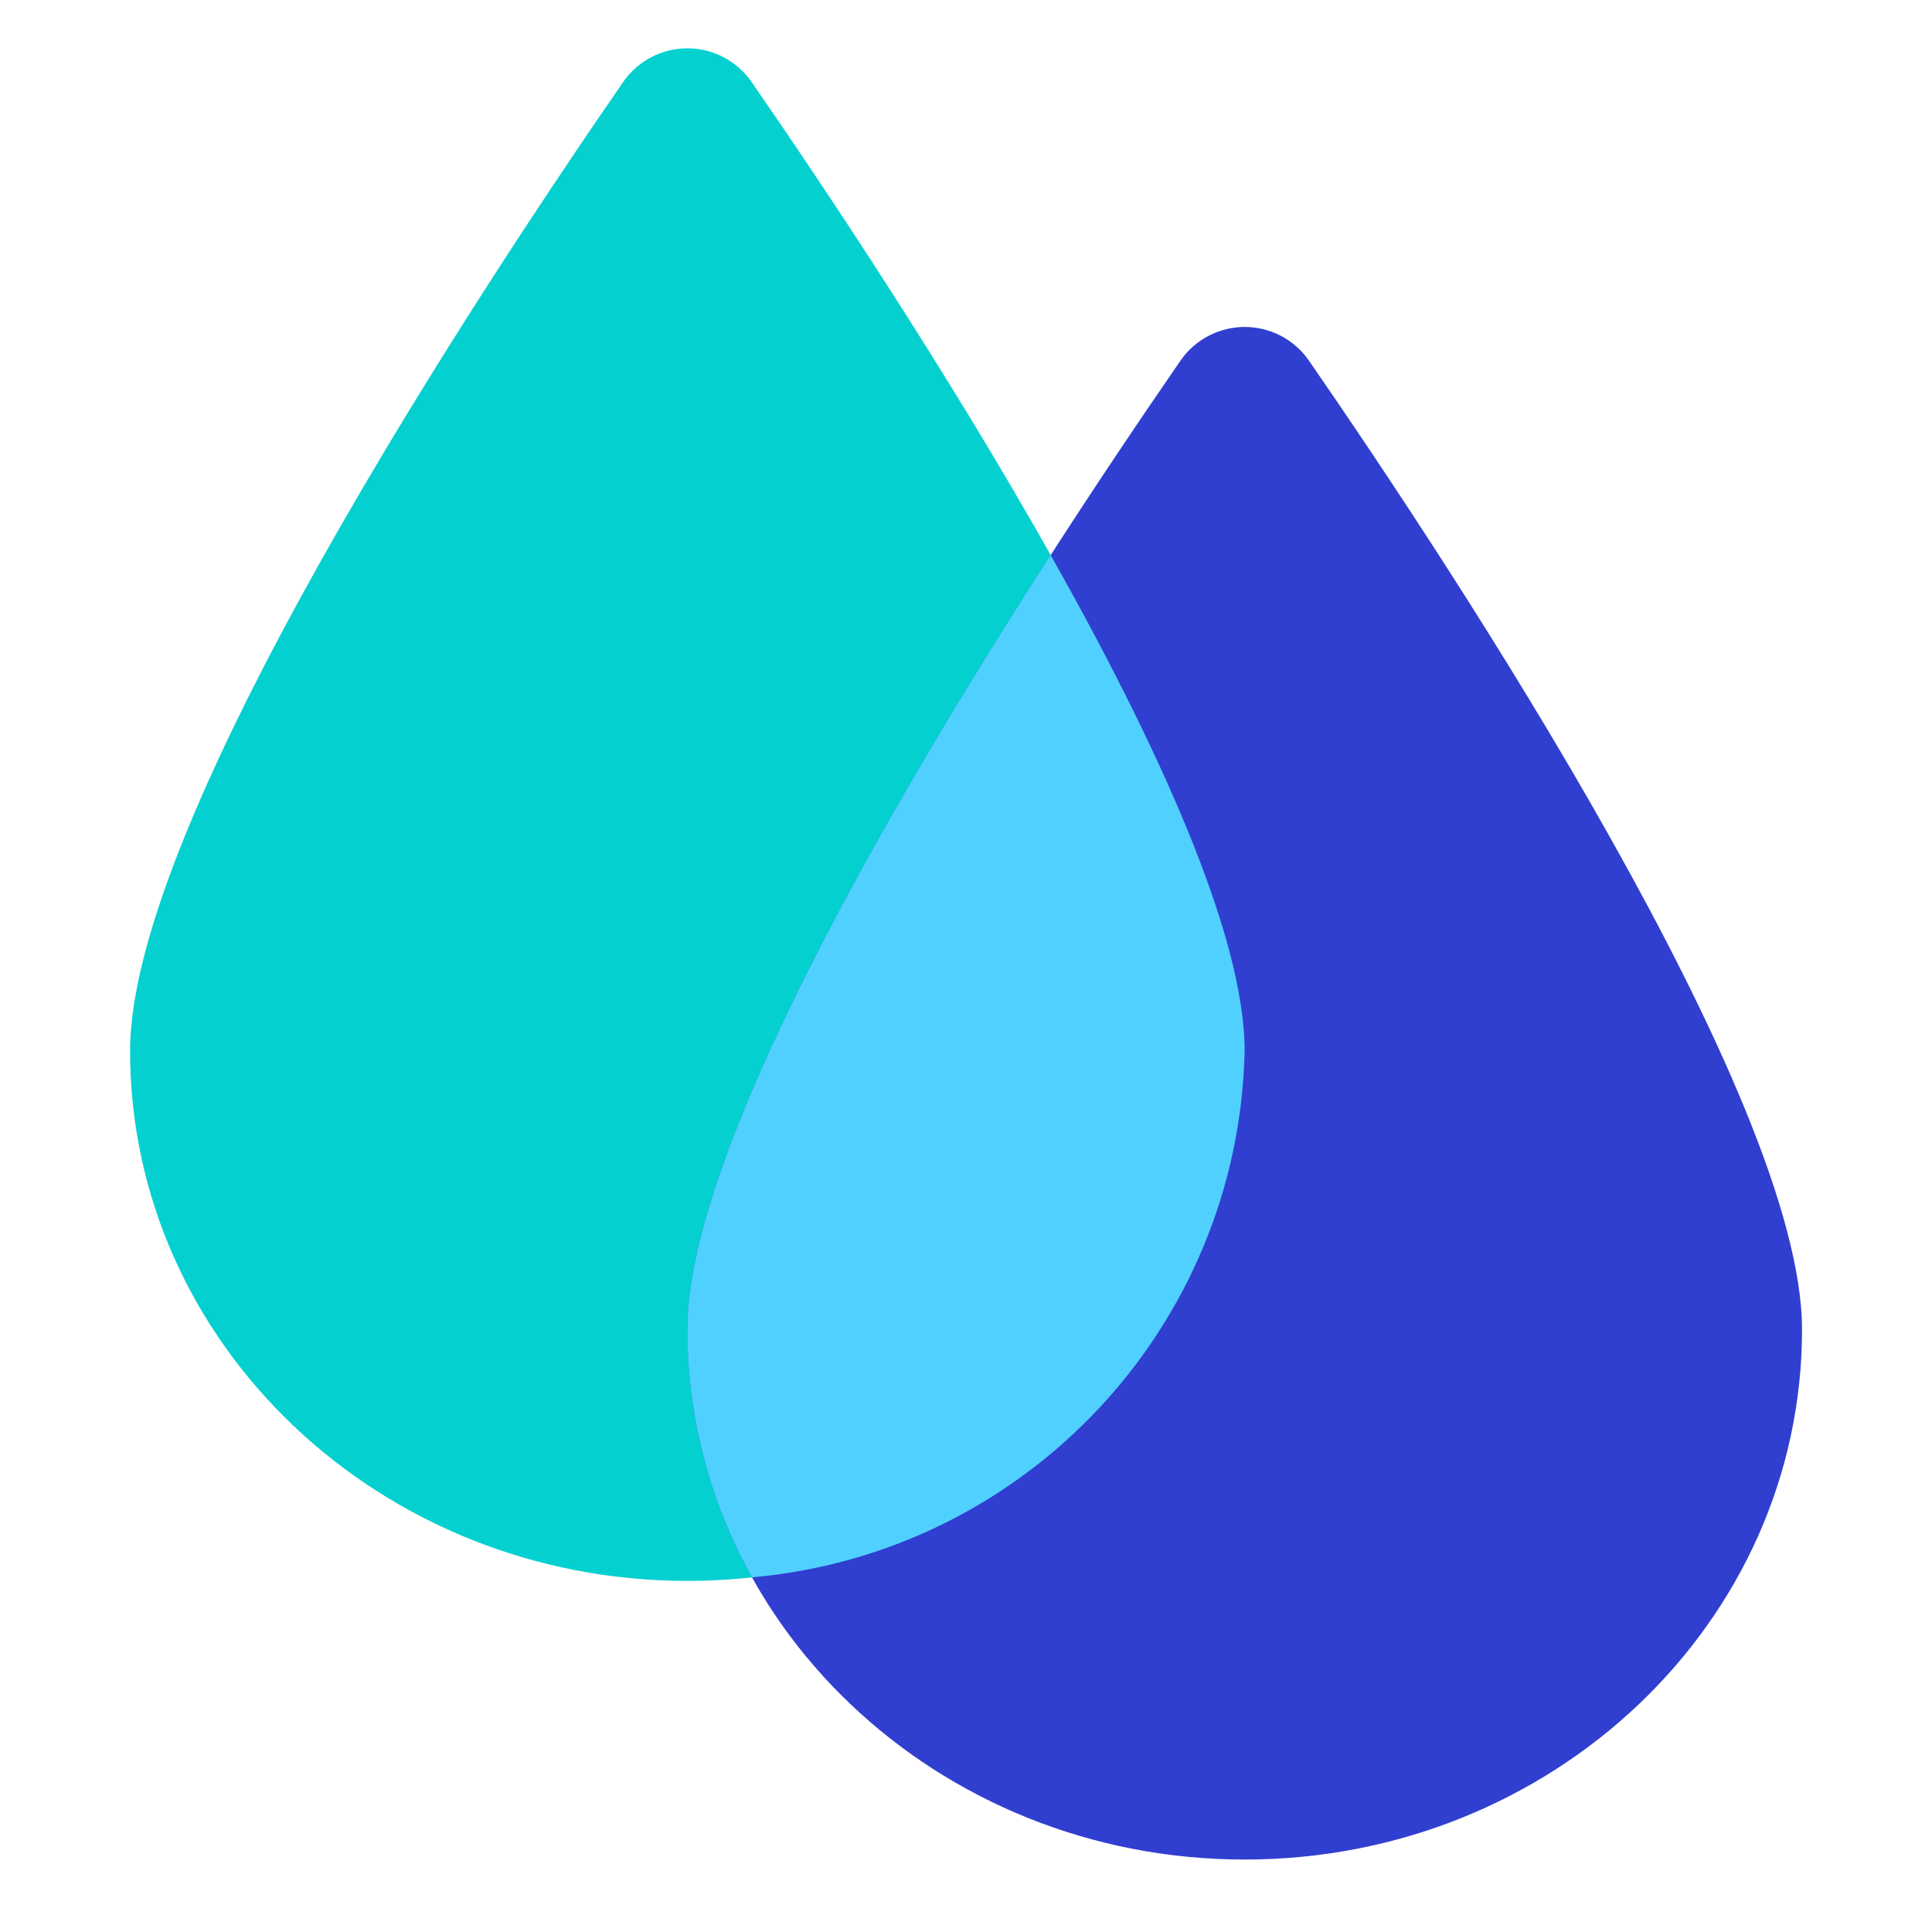
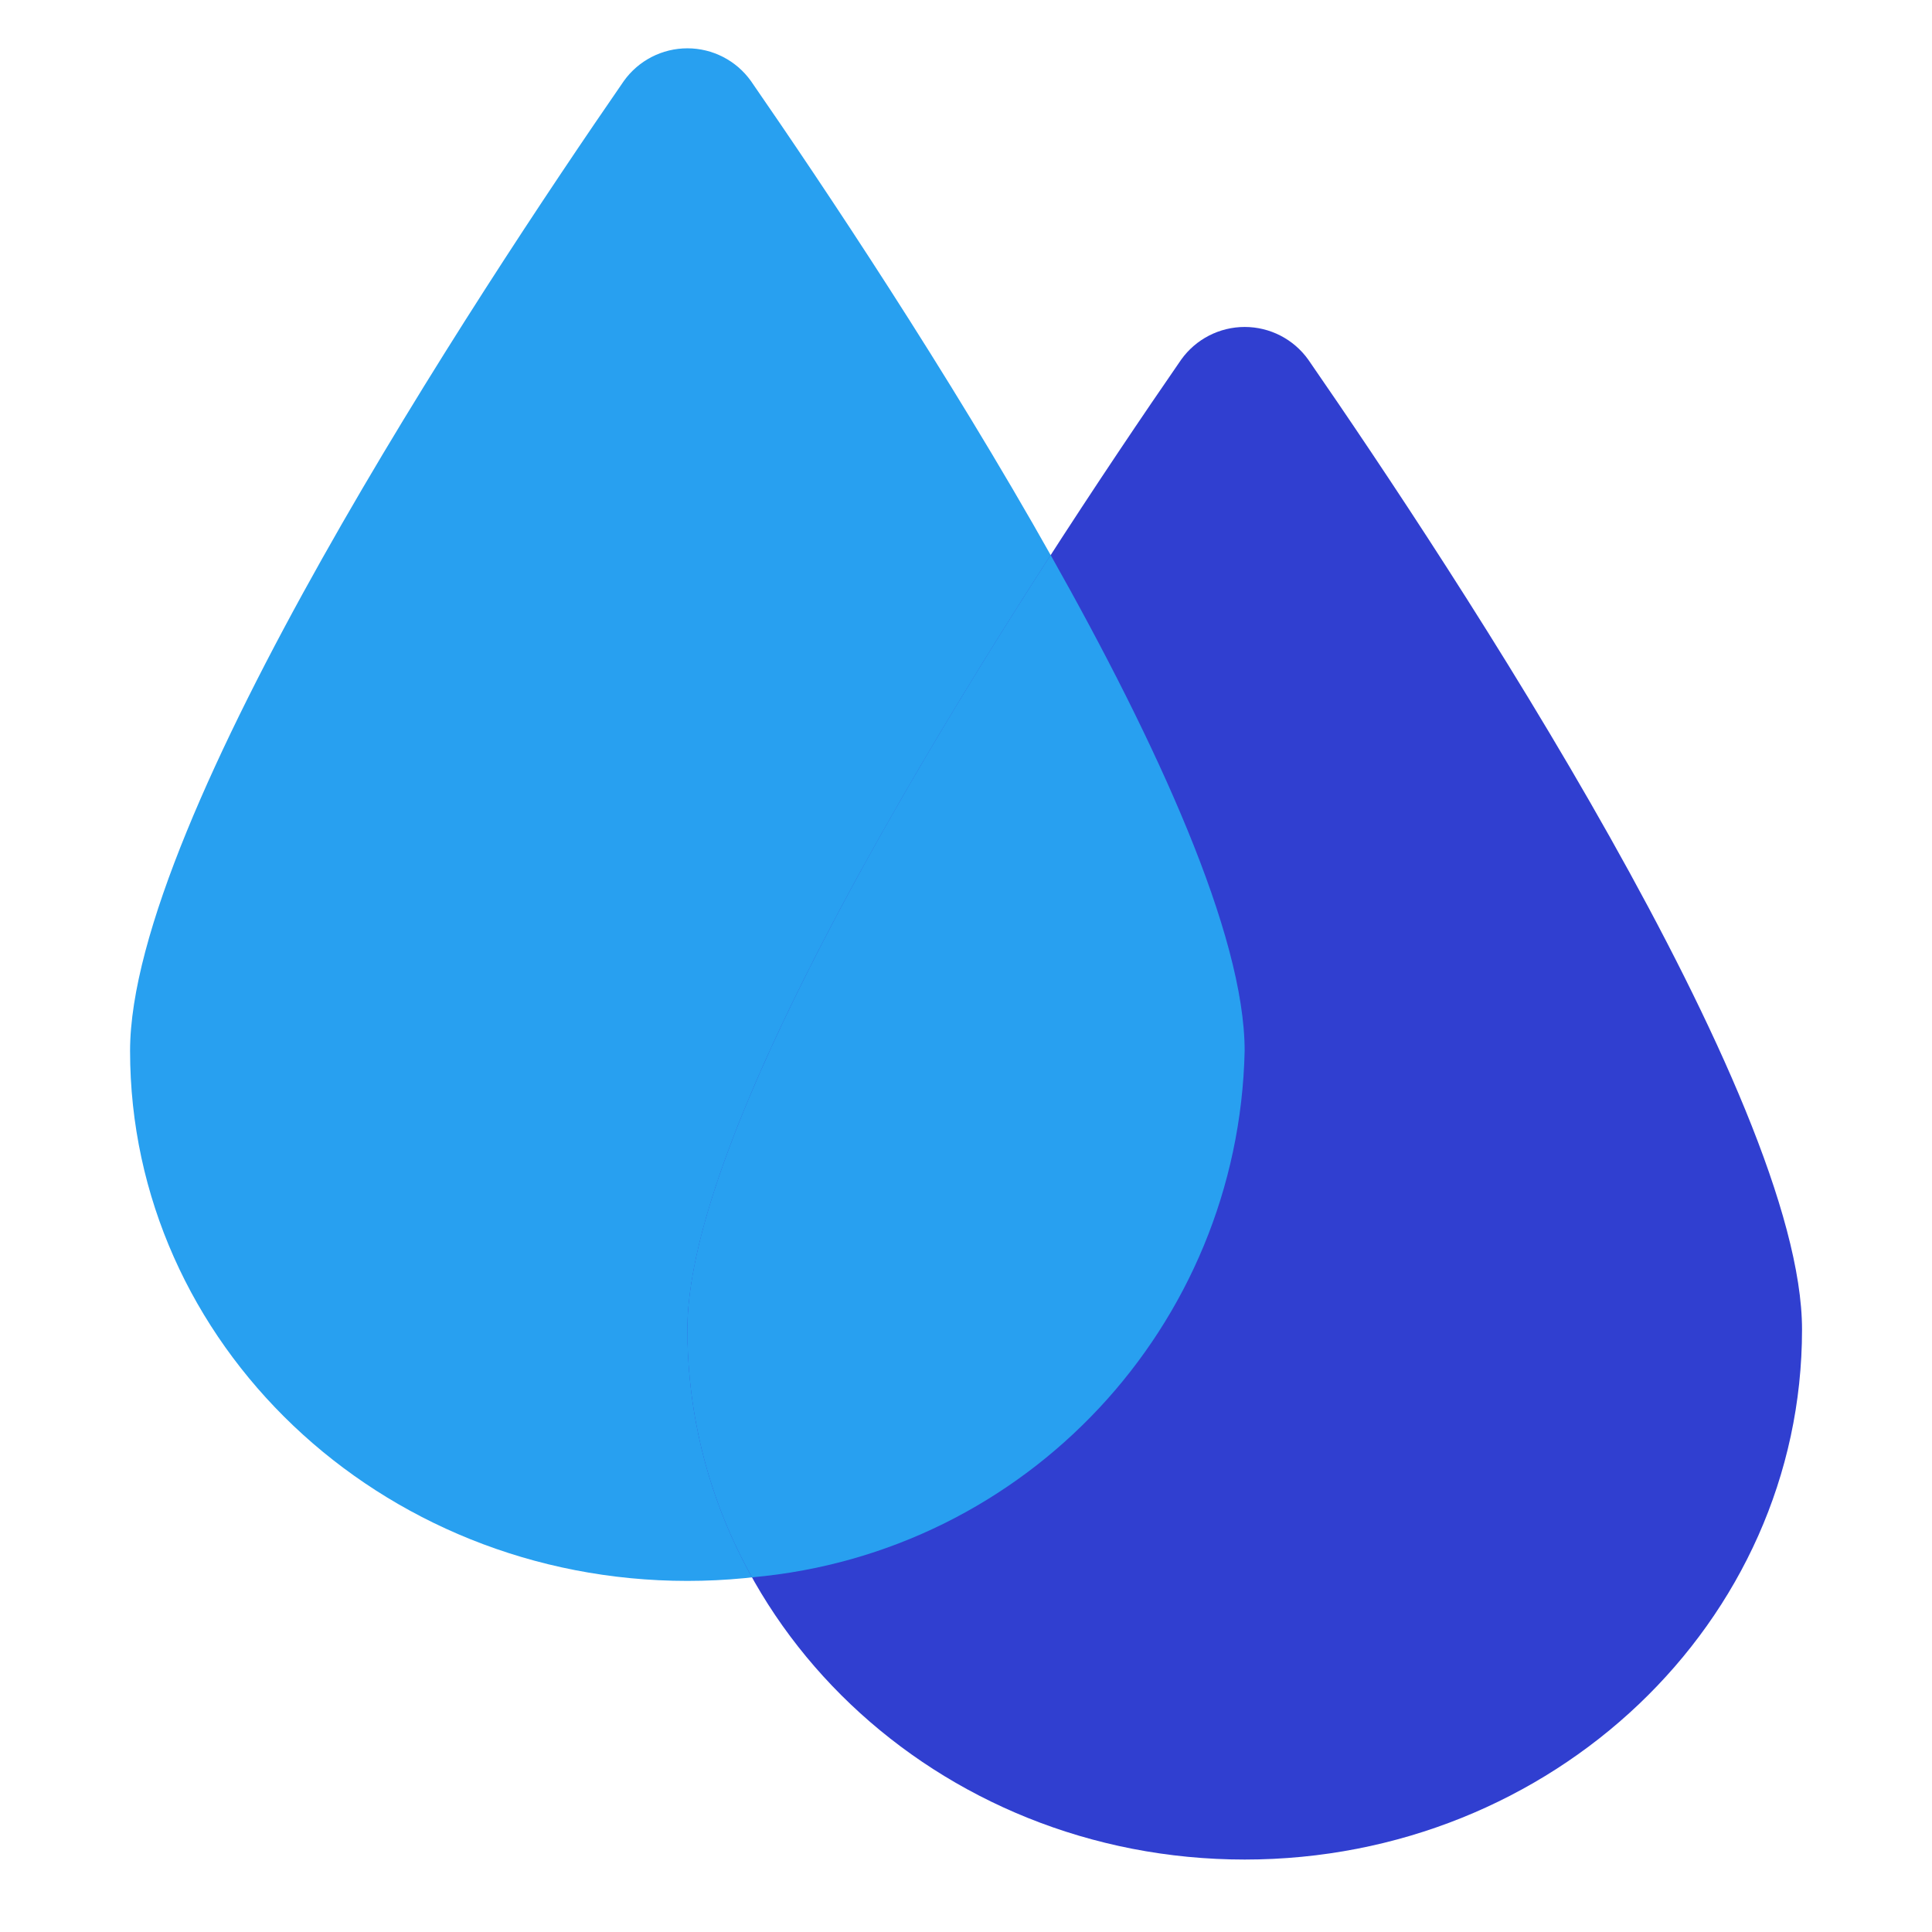
<svg xmlns="http://www.w3.org/2000/svg" width="40" height="40" viewBox="0 0 40 40">
  <g id="ic_liquidity" transform="translate(0)">
    <rect id="Rectangle_1" data-name="Rectangle 1" width="40" height="40" rx="4" transform="translate(0)" fill="none" />
    <g id="Group_86" data-name="Group 86" transform="translate(-7.307 -4)">
-       <path id="Path_172" data-name="Path 172" d="M27.854-24.323a1.617,1.617,0,0,0-2.631,0C22.2-19.945,15-9.03,15-4.243,15,1.817,20.166,6.731,26.538,6.731S38.077,1.817,38.077-4.243C38.077-9.03,30.88-19.945,27.854-24.323Z" transform="translate(-5 30)" fill="rgba(3,209,207,0.99)" />
+       <path id="Path_172" data-name="Path 172" d="M27.854-24.323a1.617,1.617,0,0,0-2.631,0C22.2-19.945,15-9.03,15-4.243,15,1.817,20.166,6.731,26.538,6.731S38.077,1.817,38.077-4.243C38.077-9.03,30.88-19.945,27.854-24.323Z" transform="translate(-5 30)" fill="#28a0f0" />
      <path id="Path_173" data-name="Path 173" d="M27.854-24.323a1.617,1.617,0,0,0-2.631,0C22.2-19.945,15-9.03,15-4.243,15,1.817,20.166,6.731,26.538,6.731S38.077,1.817,38.077-4.243C38.077-9.03,30.88-19.945,27.854-24.323Z" transform="translate(6.539 35.769)" fill="#303fd0" />
-       <path id="Intersection_1" data-name="Intersection 1" d="M0,16.035C0,12.383,4.19,5.162,7.521,0c2.2,3.9,4.017,7.858,4.017,10.266a11.188,11.188,0,0,1-10.2,10.9A10.505,10.505,0,0,1,0,16.035Z" transform="translate(21.538 15.491)" fill="#50d0fe" stroke="rgba(0,0,0,0)" stroke-width="1" />
+       <path id="Intersection_1" data-name="Intersection 1" d="M0,16.035C0,12.383,4.19,5.162,7.521,0c2.2,3.9,4.017,7.858,4.017,10.266a11.188,11.188,0,0,1-10.2,10.9A10.505,10.505,0,0,1,0,16.035Z" transform="translate(21.538 15.491)" fill="#28a0f0" stroke="rgba(0,0,0,0)" stroke-width="1" />
    </g>
  </g>
</svg>
